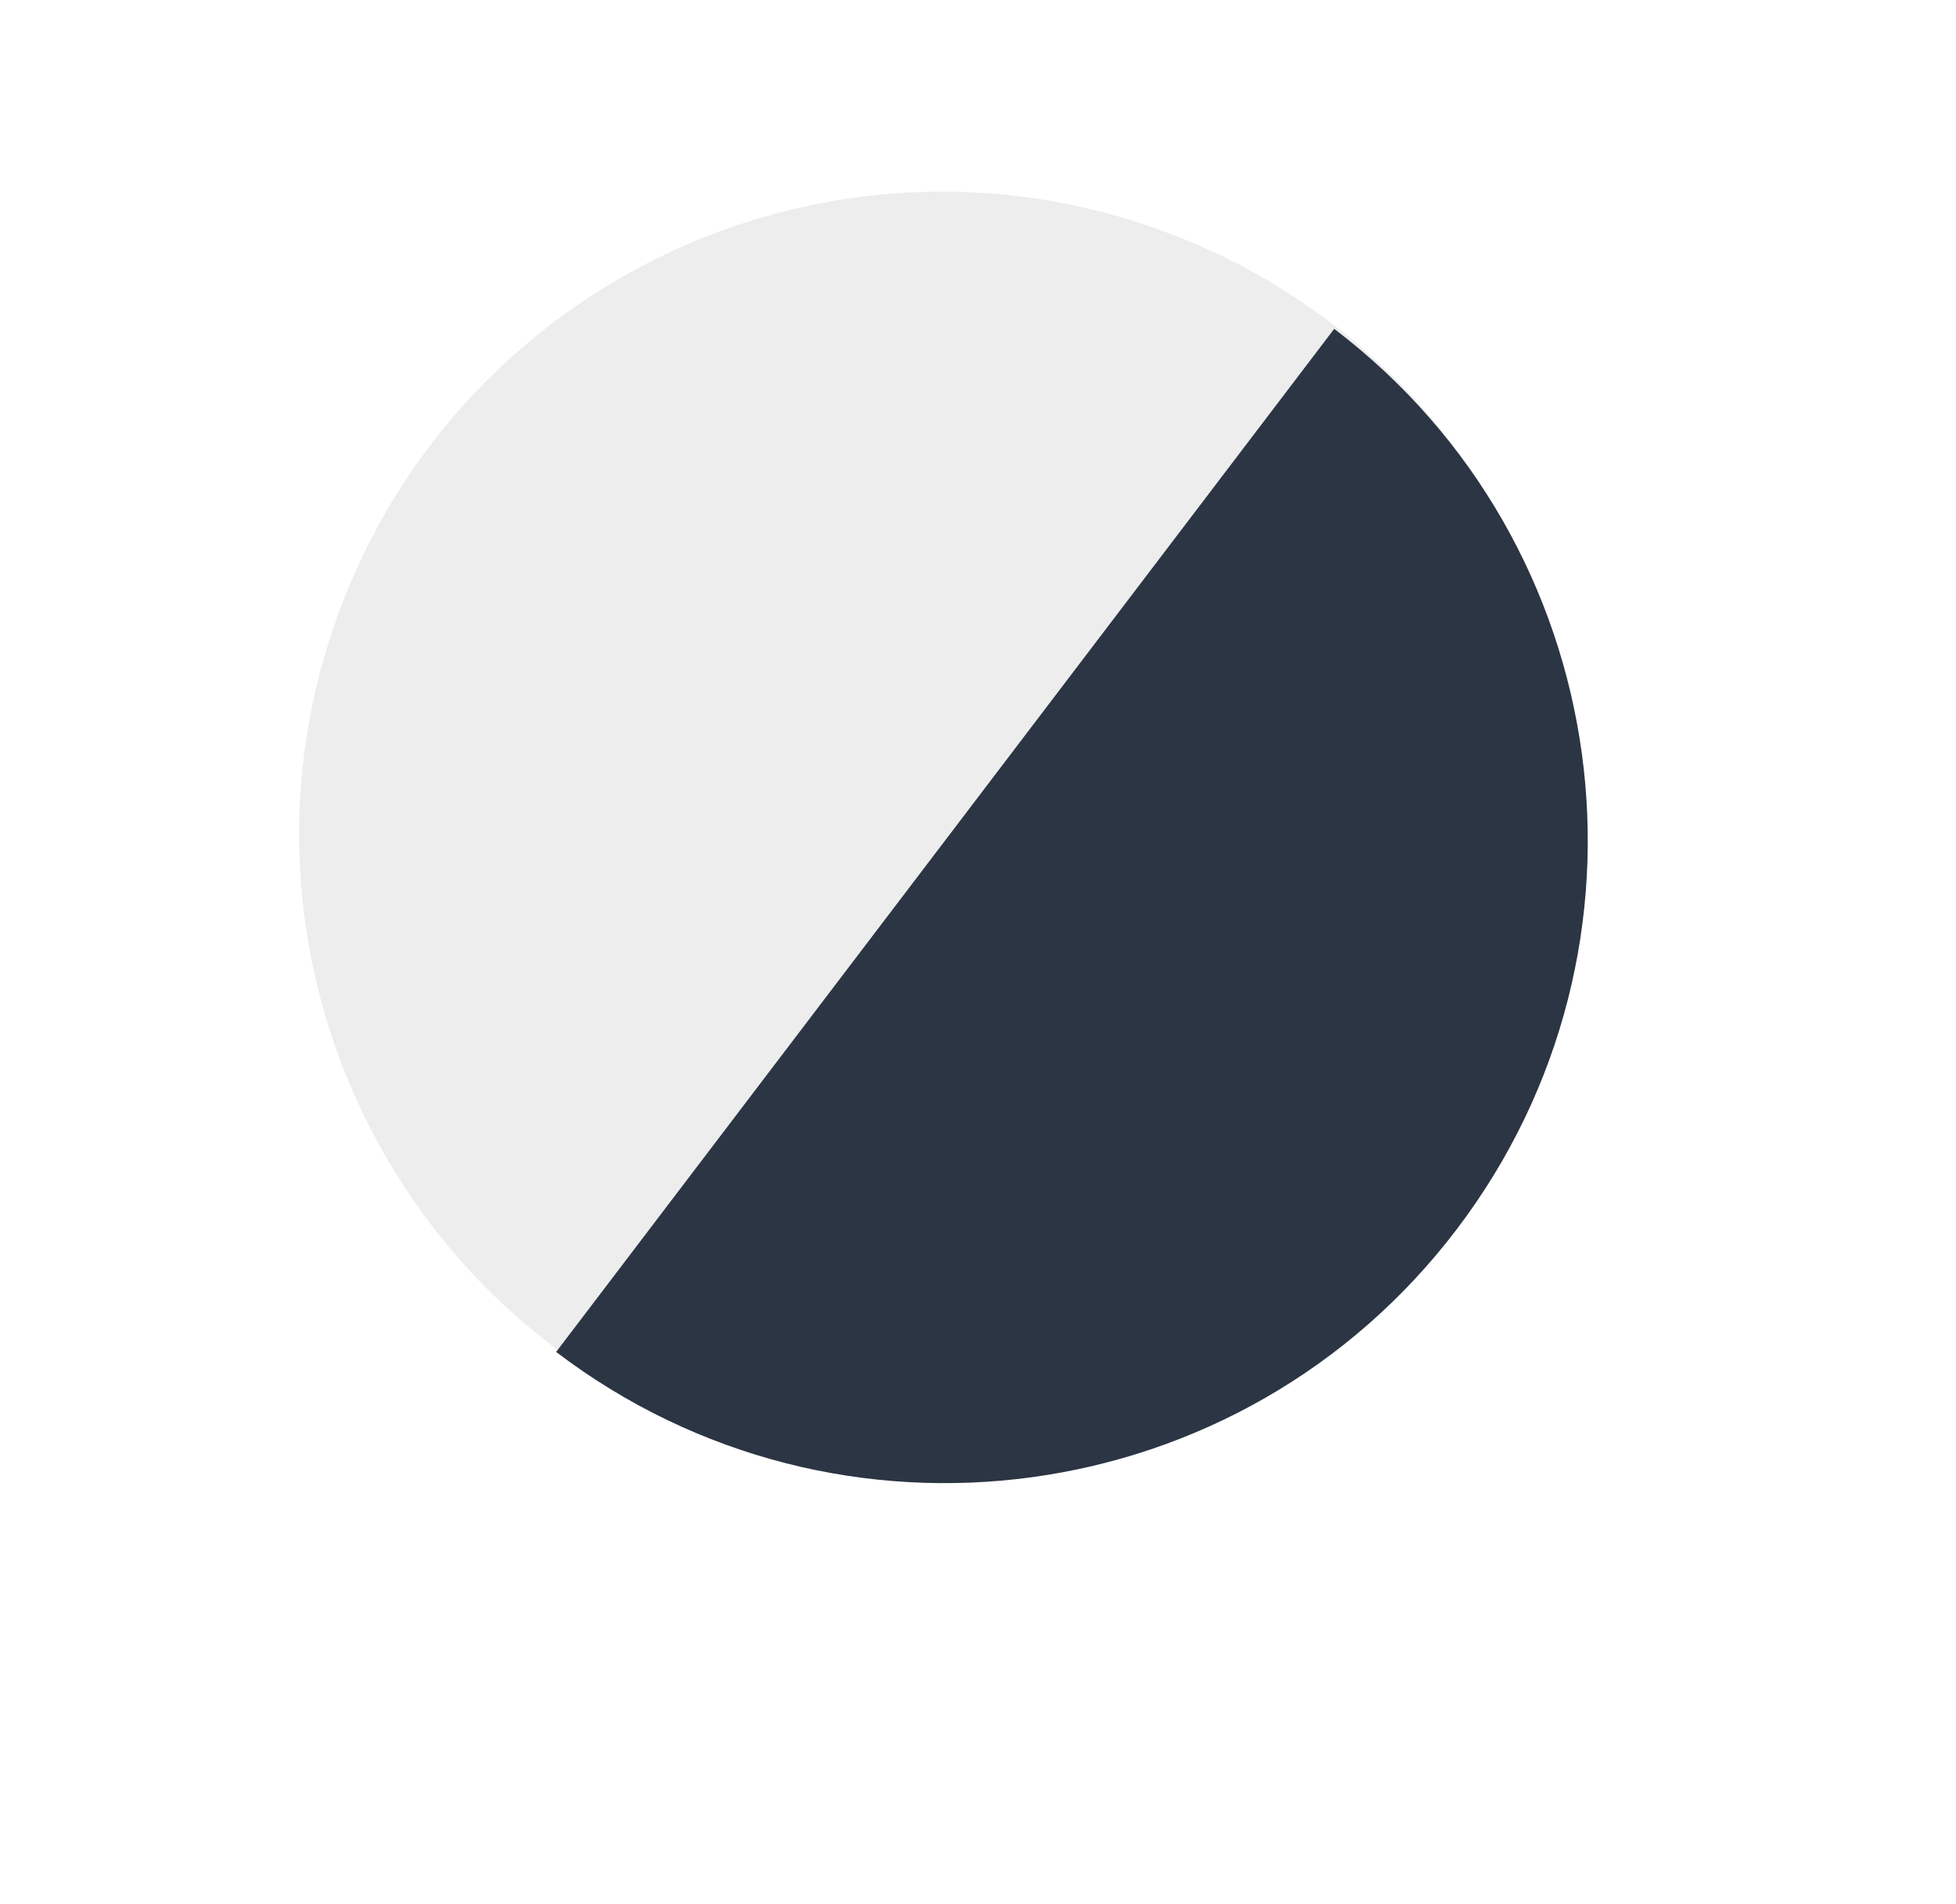
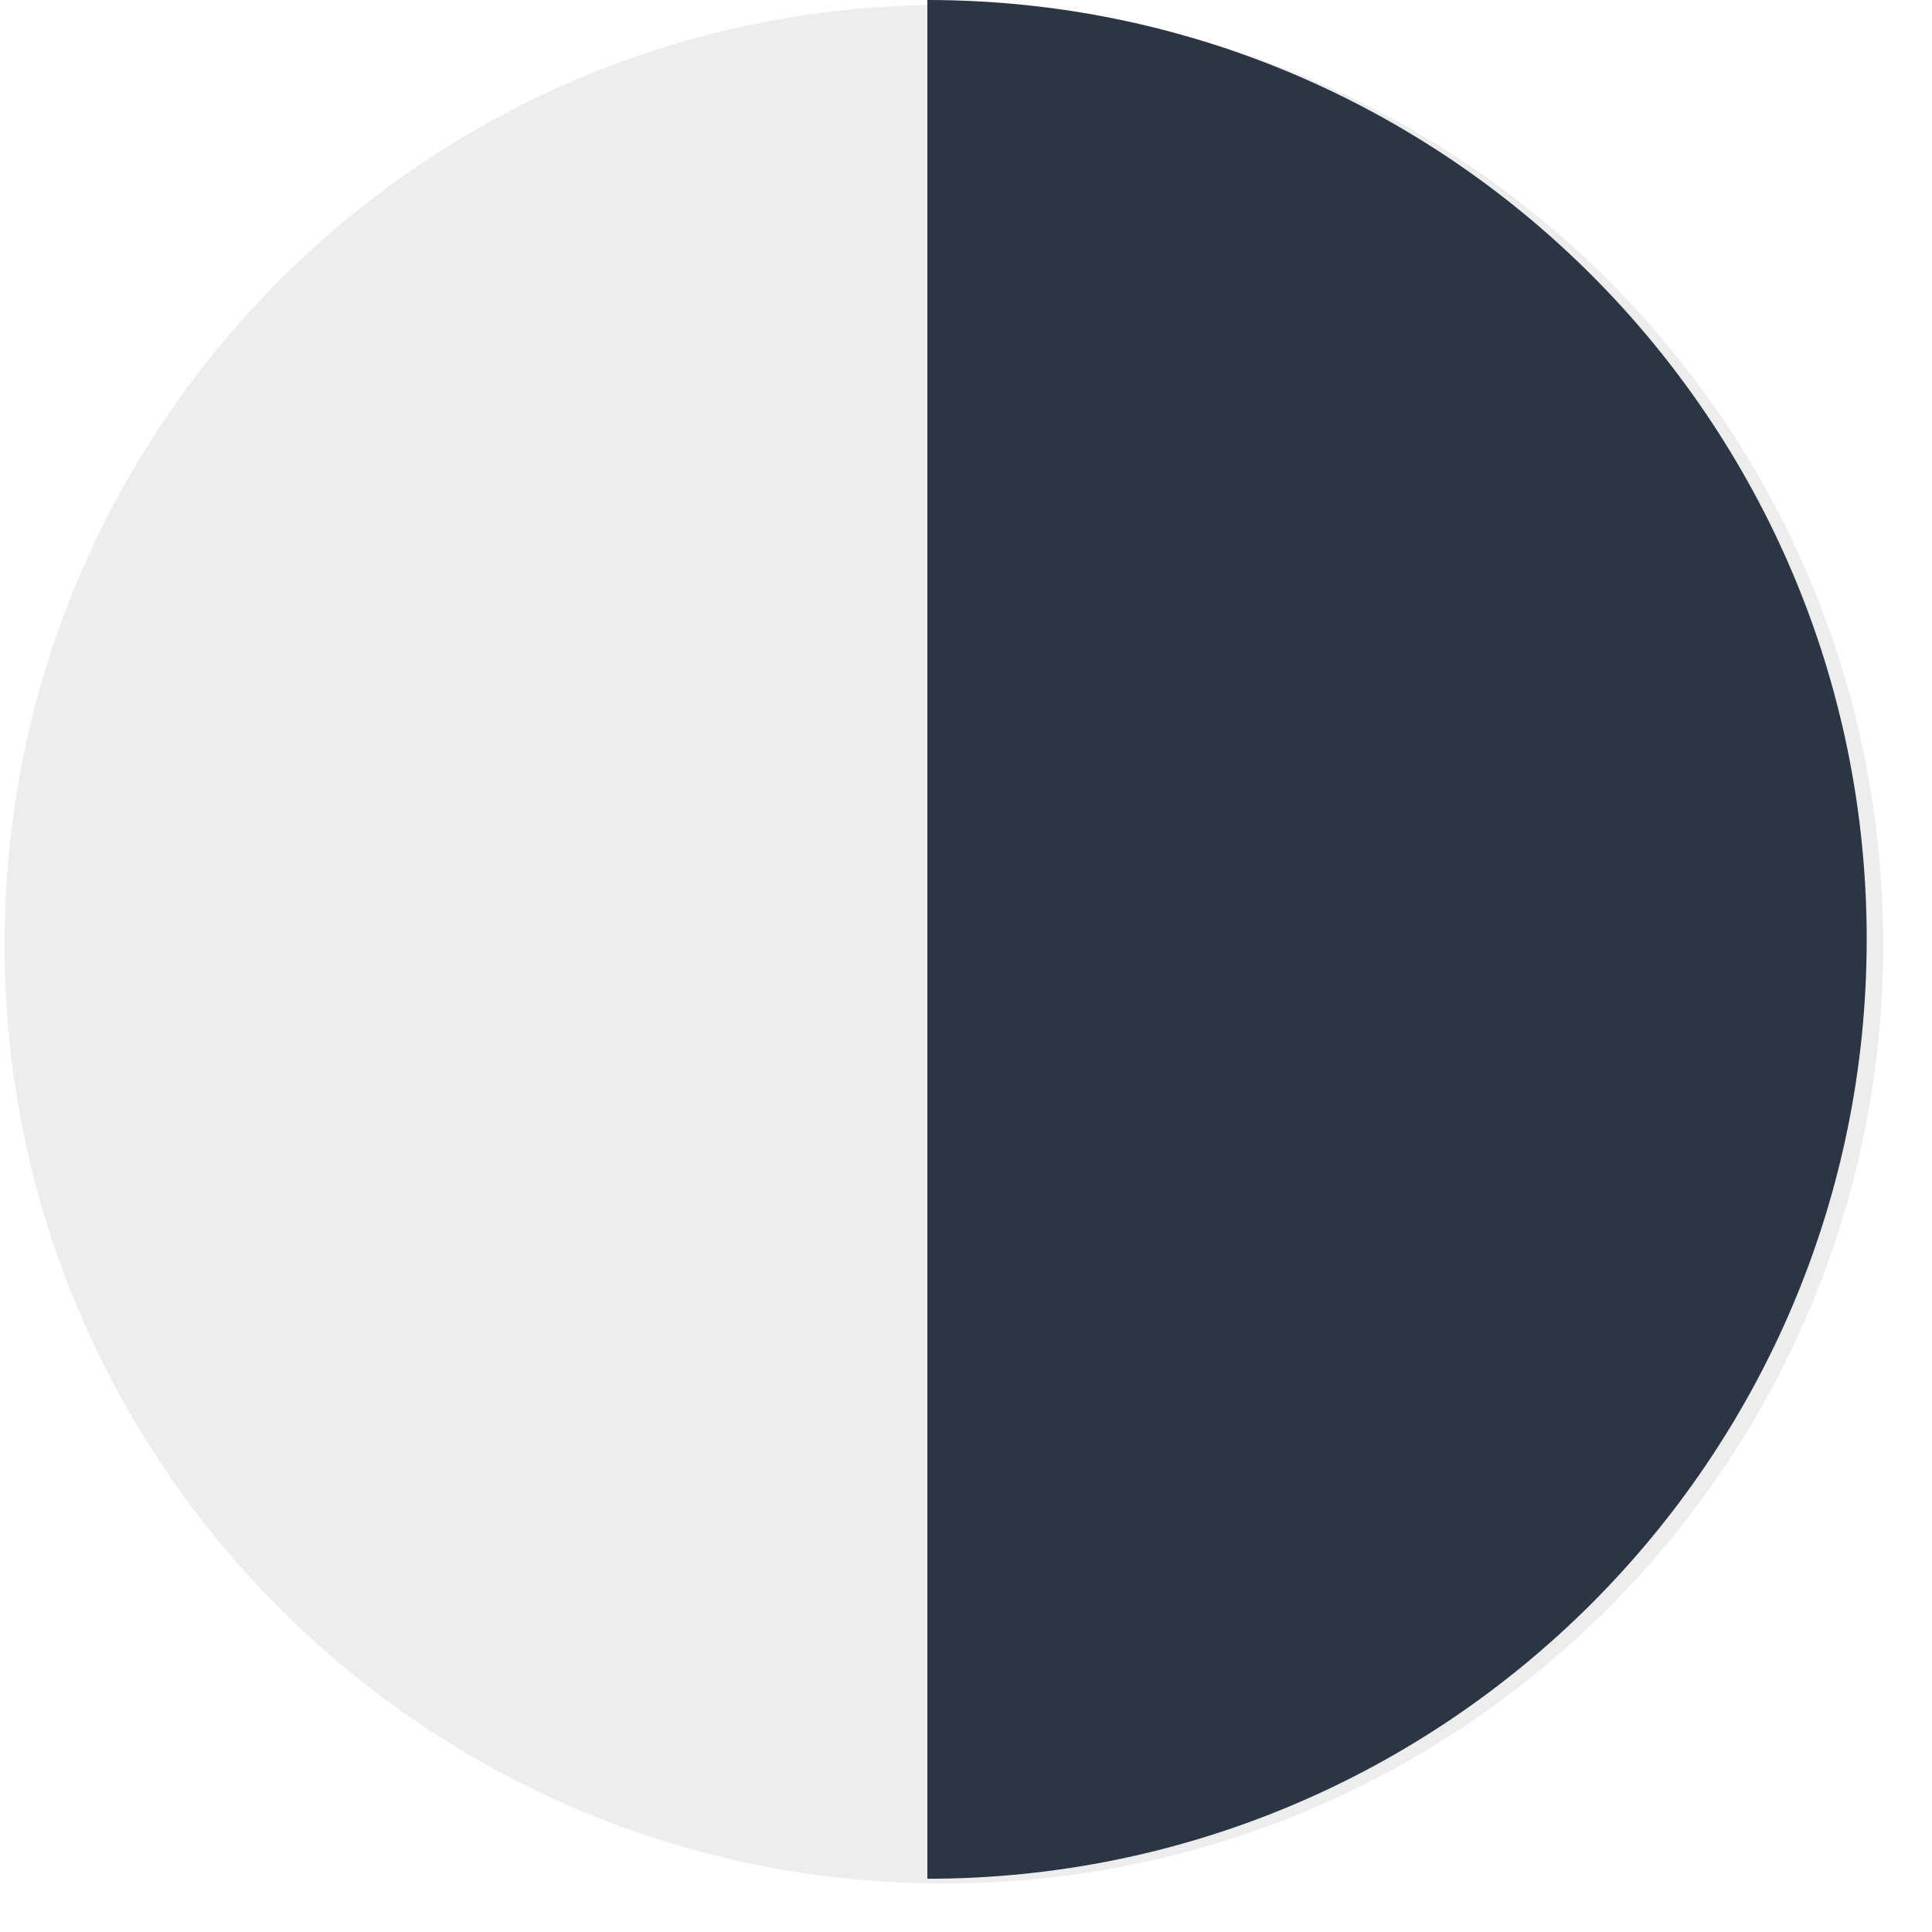
- <svg xmlns="http://www.w3.org/2000/svg" width="37" height="36" viewBox="0 0 37 36" fill="none">
-   <circle cx="17.816" cy="15.782" r="12.155" transform="rotate(21.6473 17.816 15.7821)" fill="#EDEDED" />
-   <path fill-rule="evenodd" clip-rule="evenodd" d="M10.52 25.568C15.863 29.632 23.489 28.595 27.553 23.252C31.617 17.909 30.581 10.283 25.238 6.219L10.52 25.568Z" fill="#2B3543" />
+ <svg xmlns="http://www.w3.org/2000/svg" width="25" height="25" viewBox="0 0 25 25" fill="none">
+   <circle cx="12.214" cy="12.218" r="12.155" fill="#EDEDED" />
+   <path fill-rule="evenodd" clip-rule="evenodd" d="M12 24.311C18.713 24.31 24.155 18.868 24.155 12.155C24.155 5.442 18.713 0 12 0L12 24.311Z" fill="#2B3543" />
</svg>
